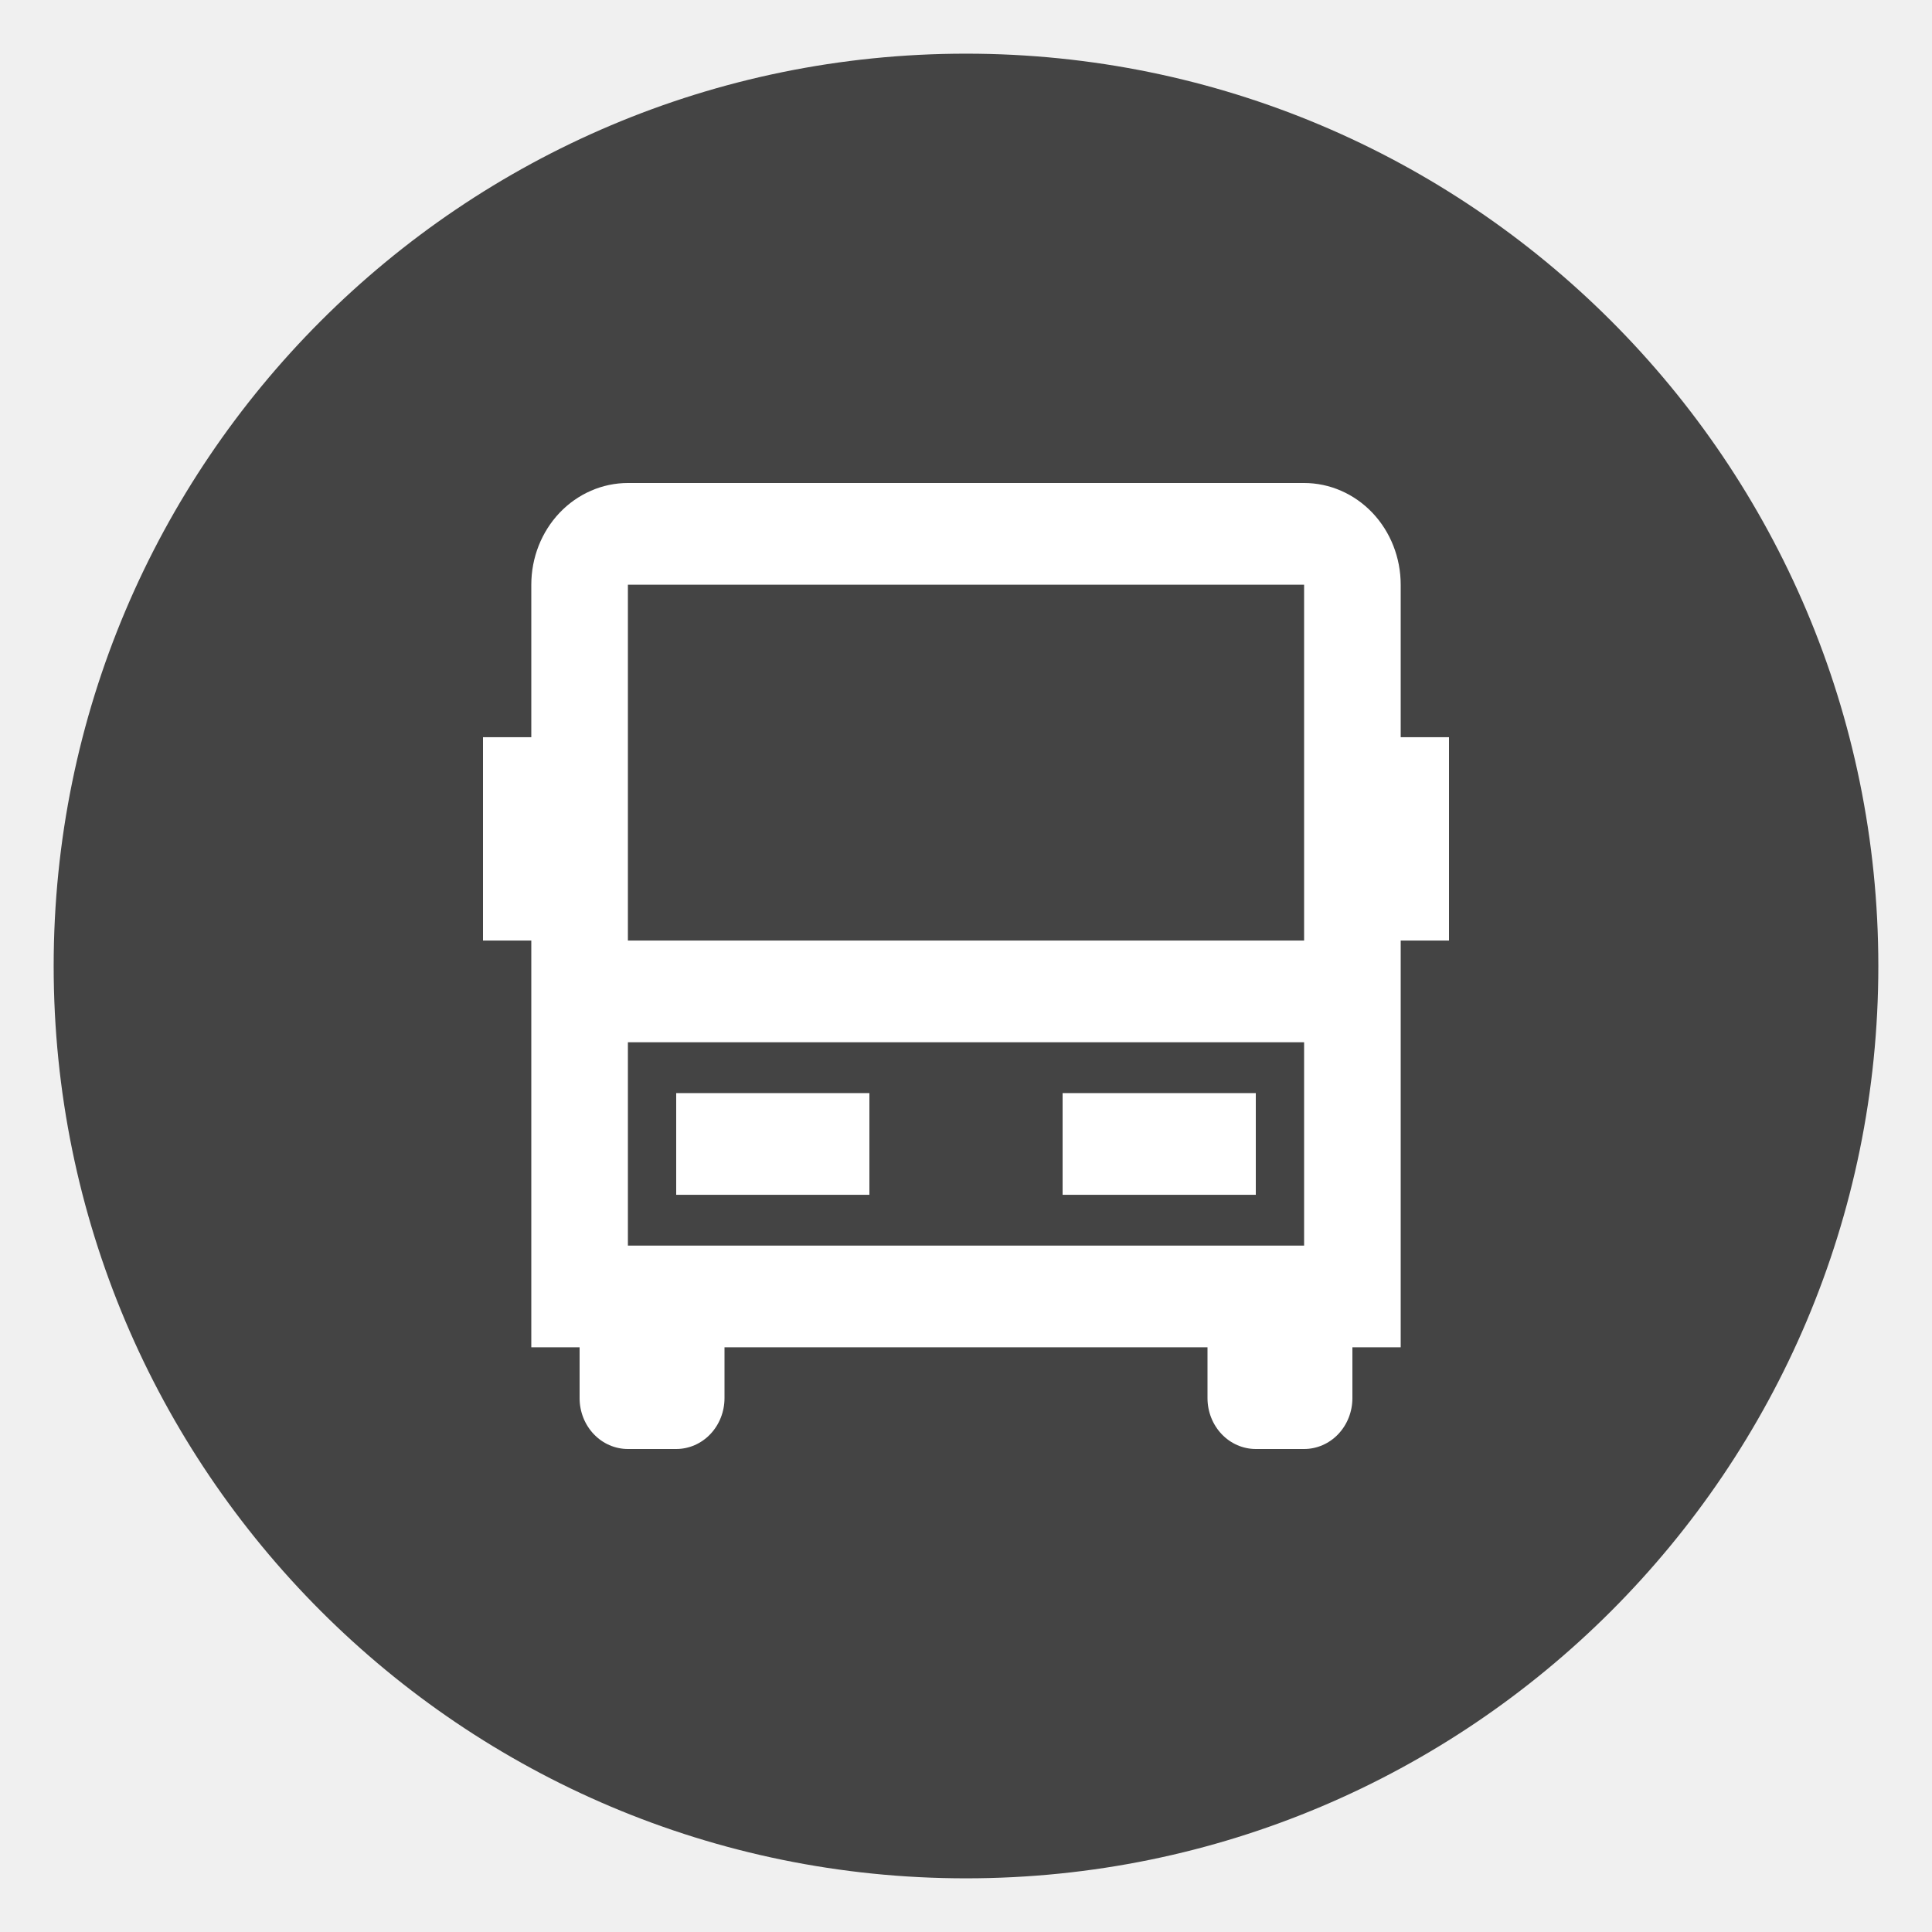
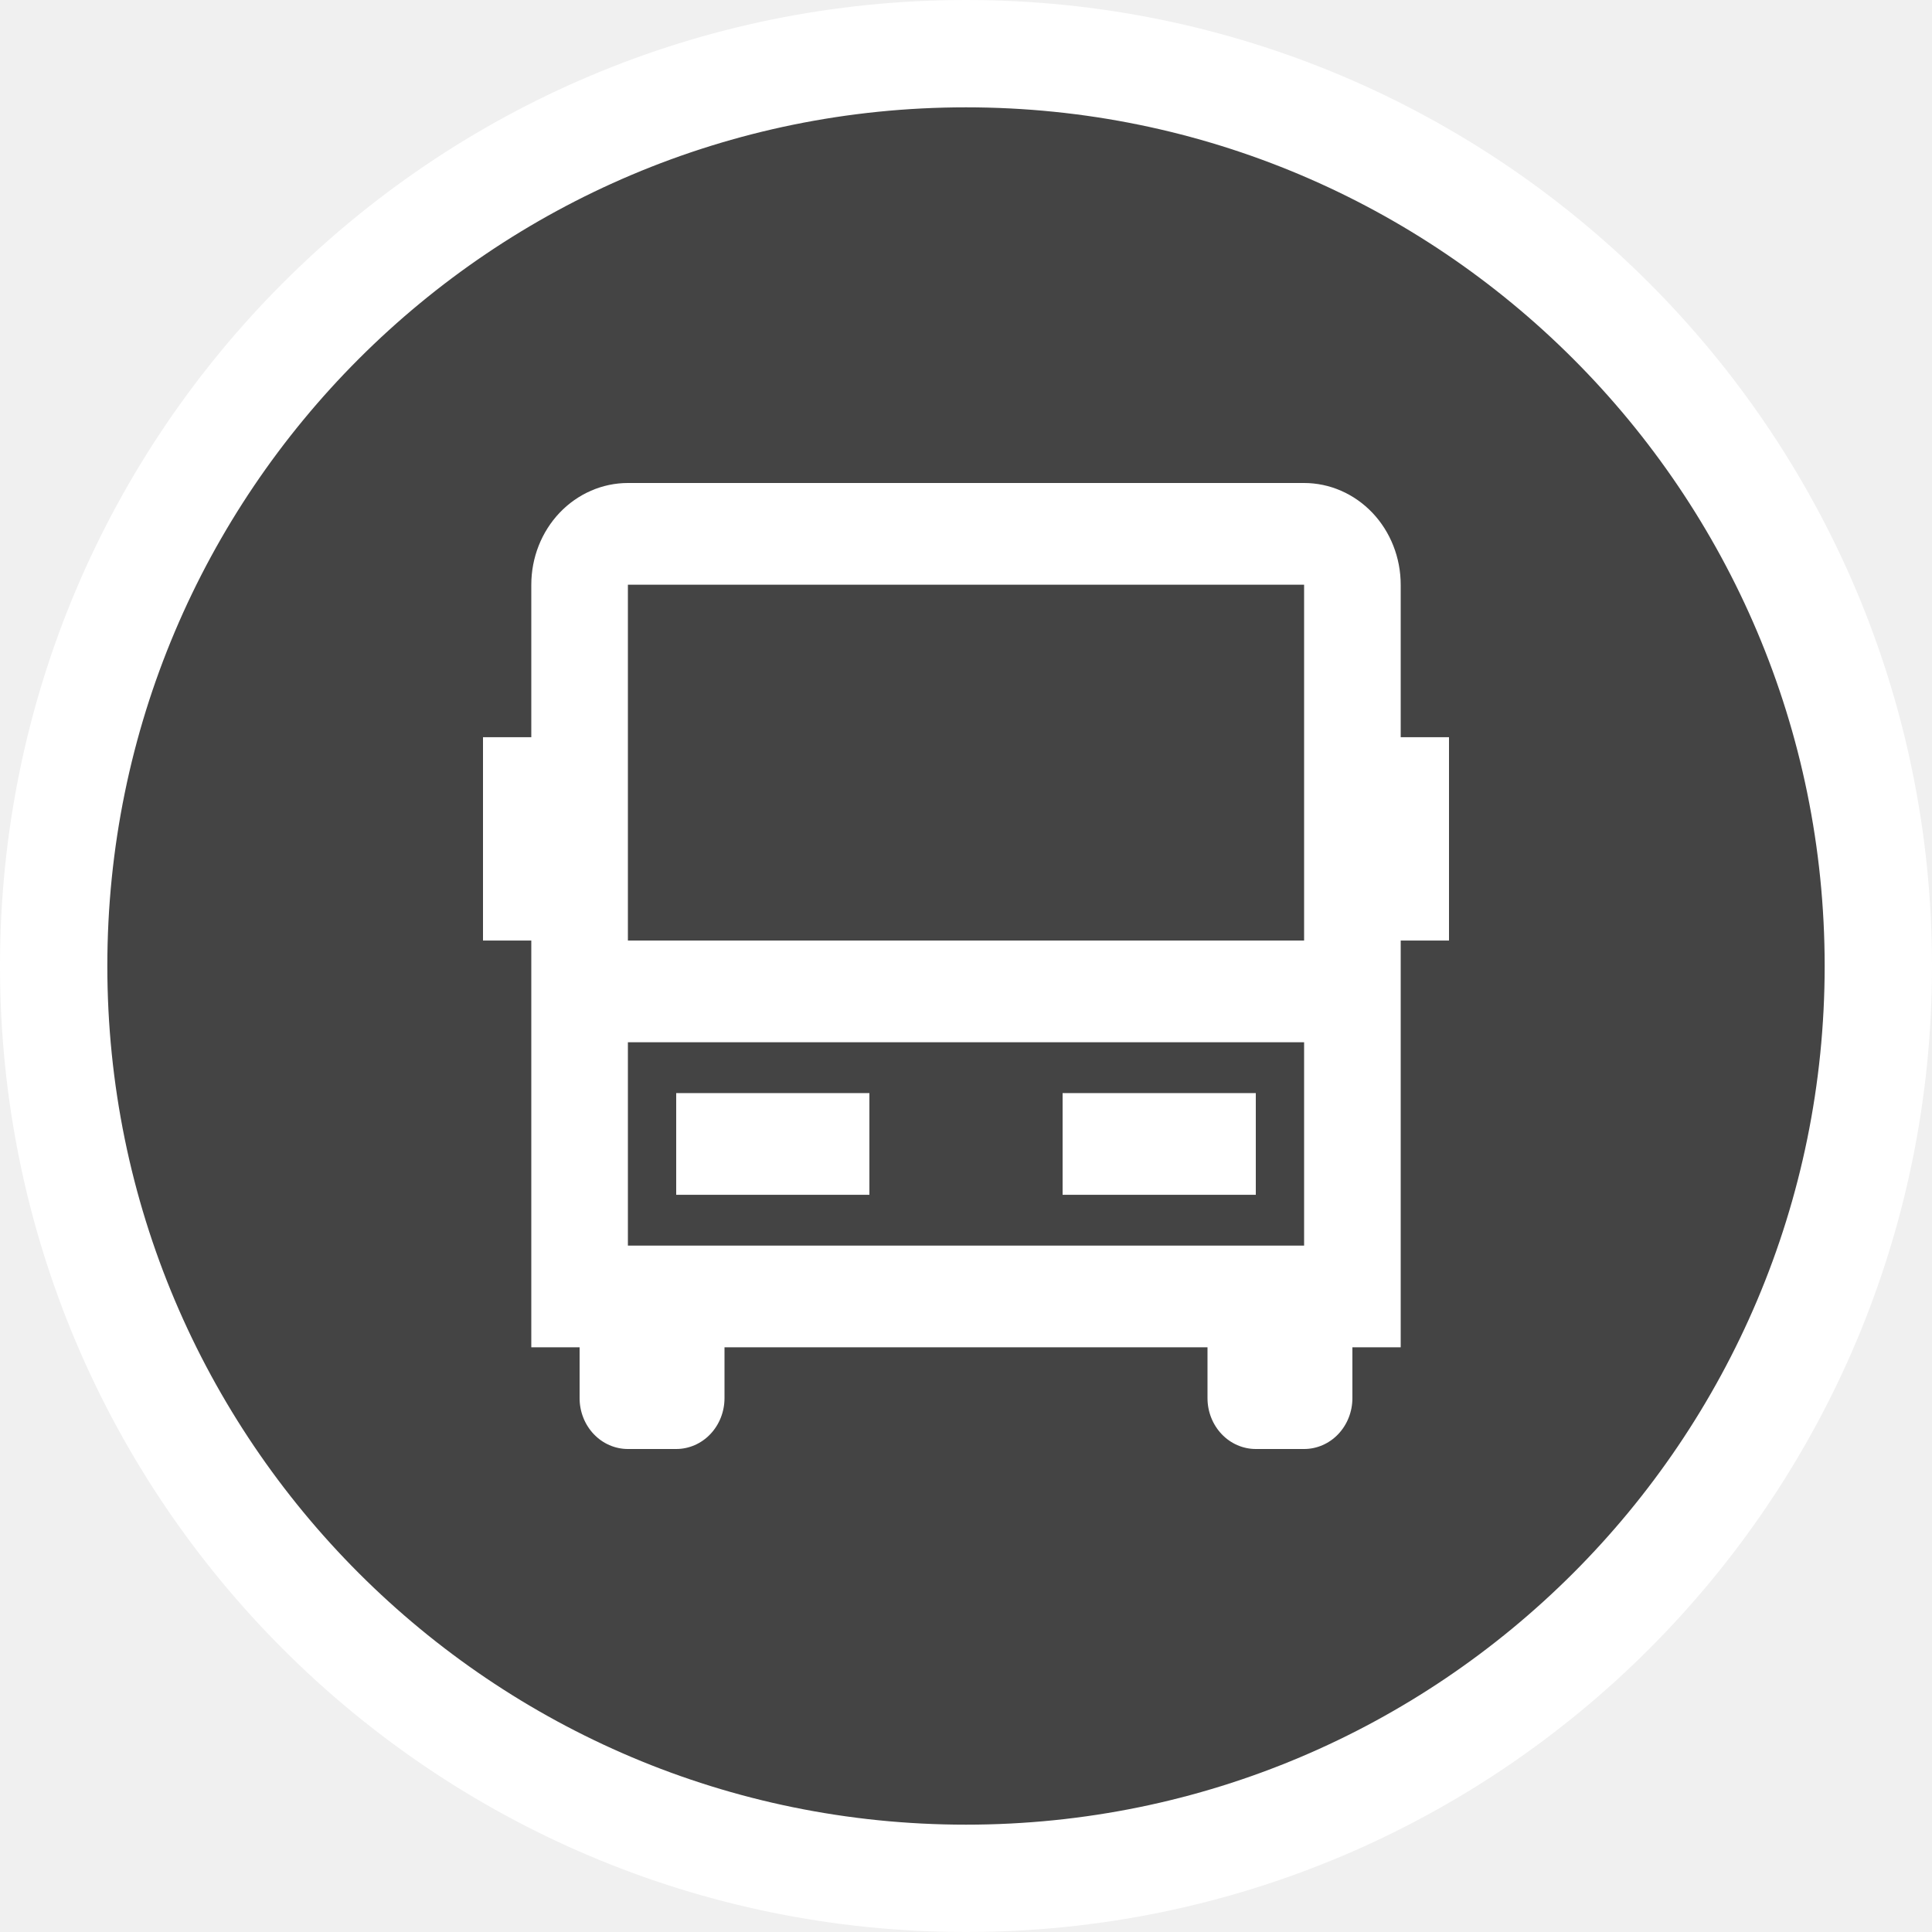
<svg xmlns="http://www.w3.org/2000/svg" width="36" height="36" viewBox="0 0 36 36" fill="none">
-   <rect x="1" y="1" width="34" height="34" rx="17" fill="#444444" />
+   <rect x="1" y="1" width="34" height="34" rx="17" fill="#444444" stroke="white" stroke-width="2" />
  <path d="M22.5 25.105H13.5V26.053C13.5 26.304 13.405 26.545 13.236 26.723C13.068 26.9 12.839 27 12.6 27H11.7C11.461 27 11.232 26.9 11.064 26.723C10.895 26.545 10.8 26.304 10.8 26.053V25.105H9.9V17.526H9V13.737H9.9V10.895C9.9 10.392 10.09 9.91 10.427 9.555C10.765 9.2 11.223 9 11.7 9H24.3C24.777 9 25.235 9.2 25.573 9.555C25.91 9.91 26.1 10.392 26.1 10.895V13.737H27V17.526H26.1V25.105H25.2V26.053C25.2 26.304 25.105 26.545 24.936 26.723C24.768 26.9 24.539 27 24.3 27H23.4C23.161 27 22.932 26.9 22.764 26.723C22.595 26.545 22.5 26.304 22.5 26.053V25.105ZM24.3 17.526V10.895H11.7V17.526H24.3ZM24.3 19.421H11.7V23.21H24.3V19.421ZM12.6 20.368H16.2V22.263H12.6V20.368ZM19.8 20.368H23.4V22.263H19.8V20.368Z" fill="white" />
</svg>
